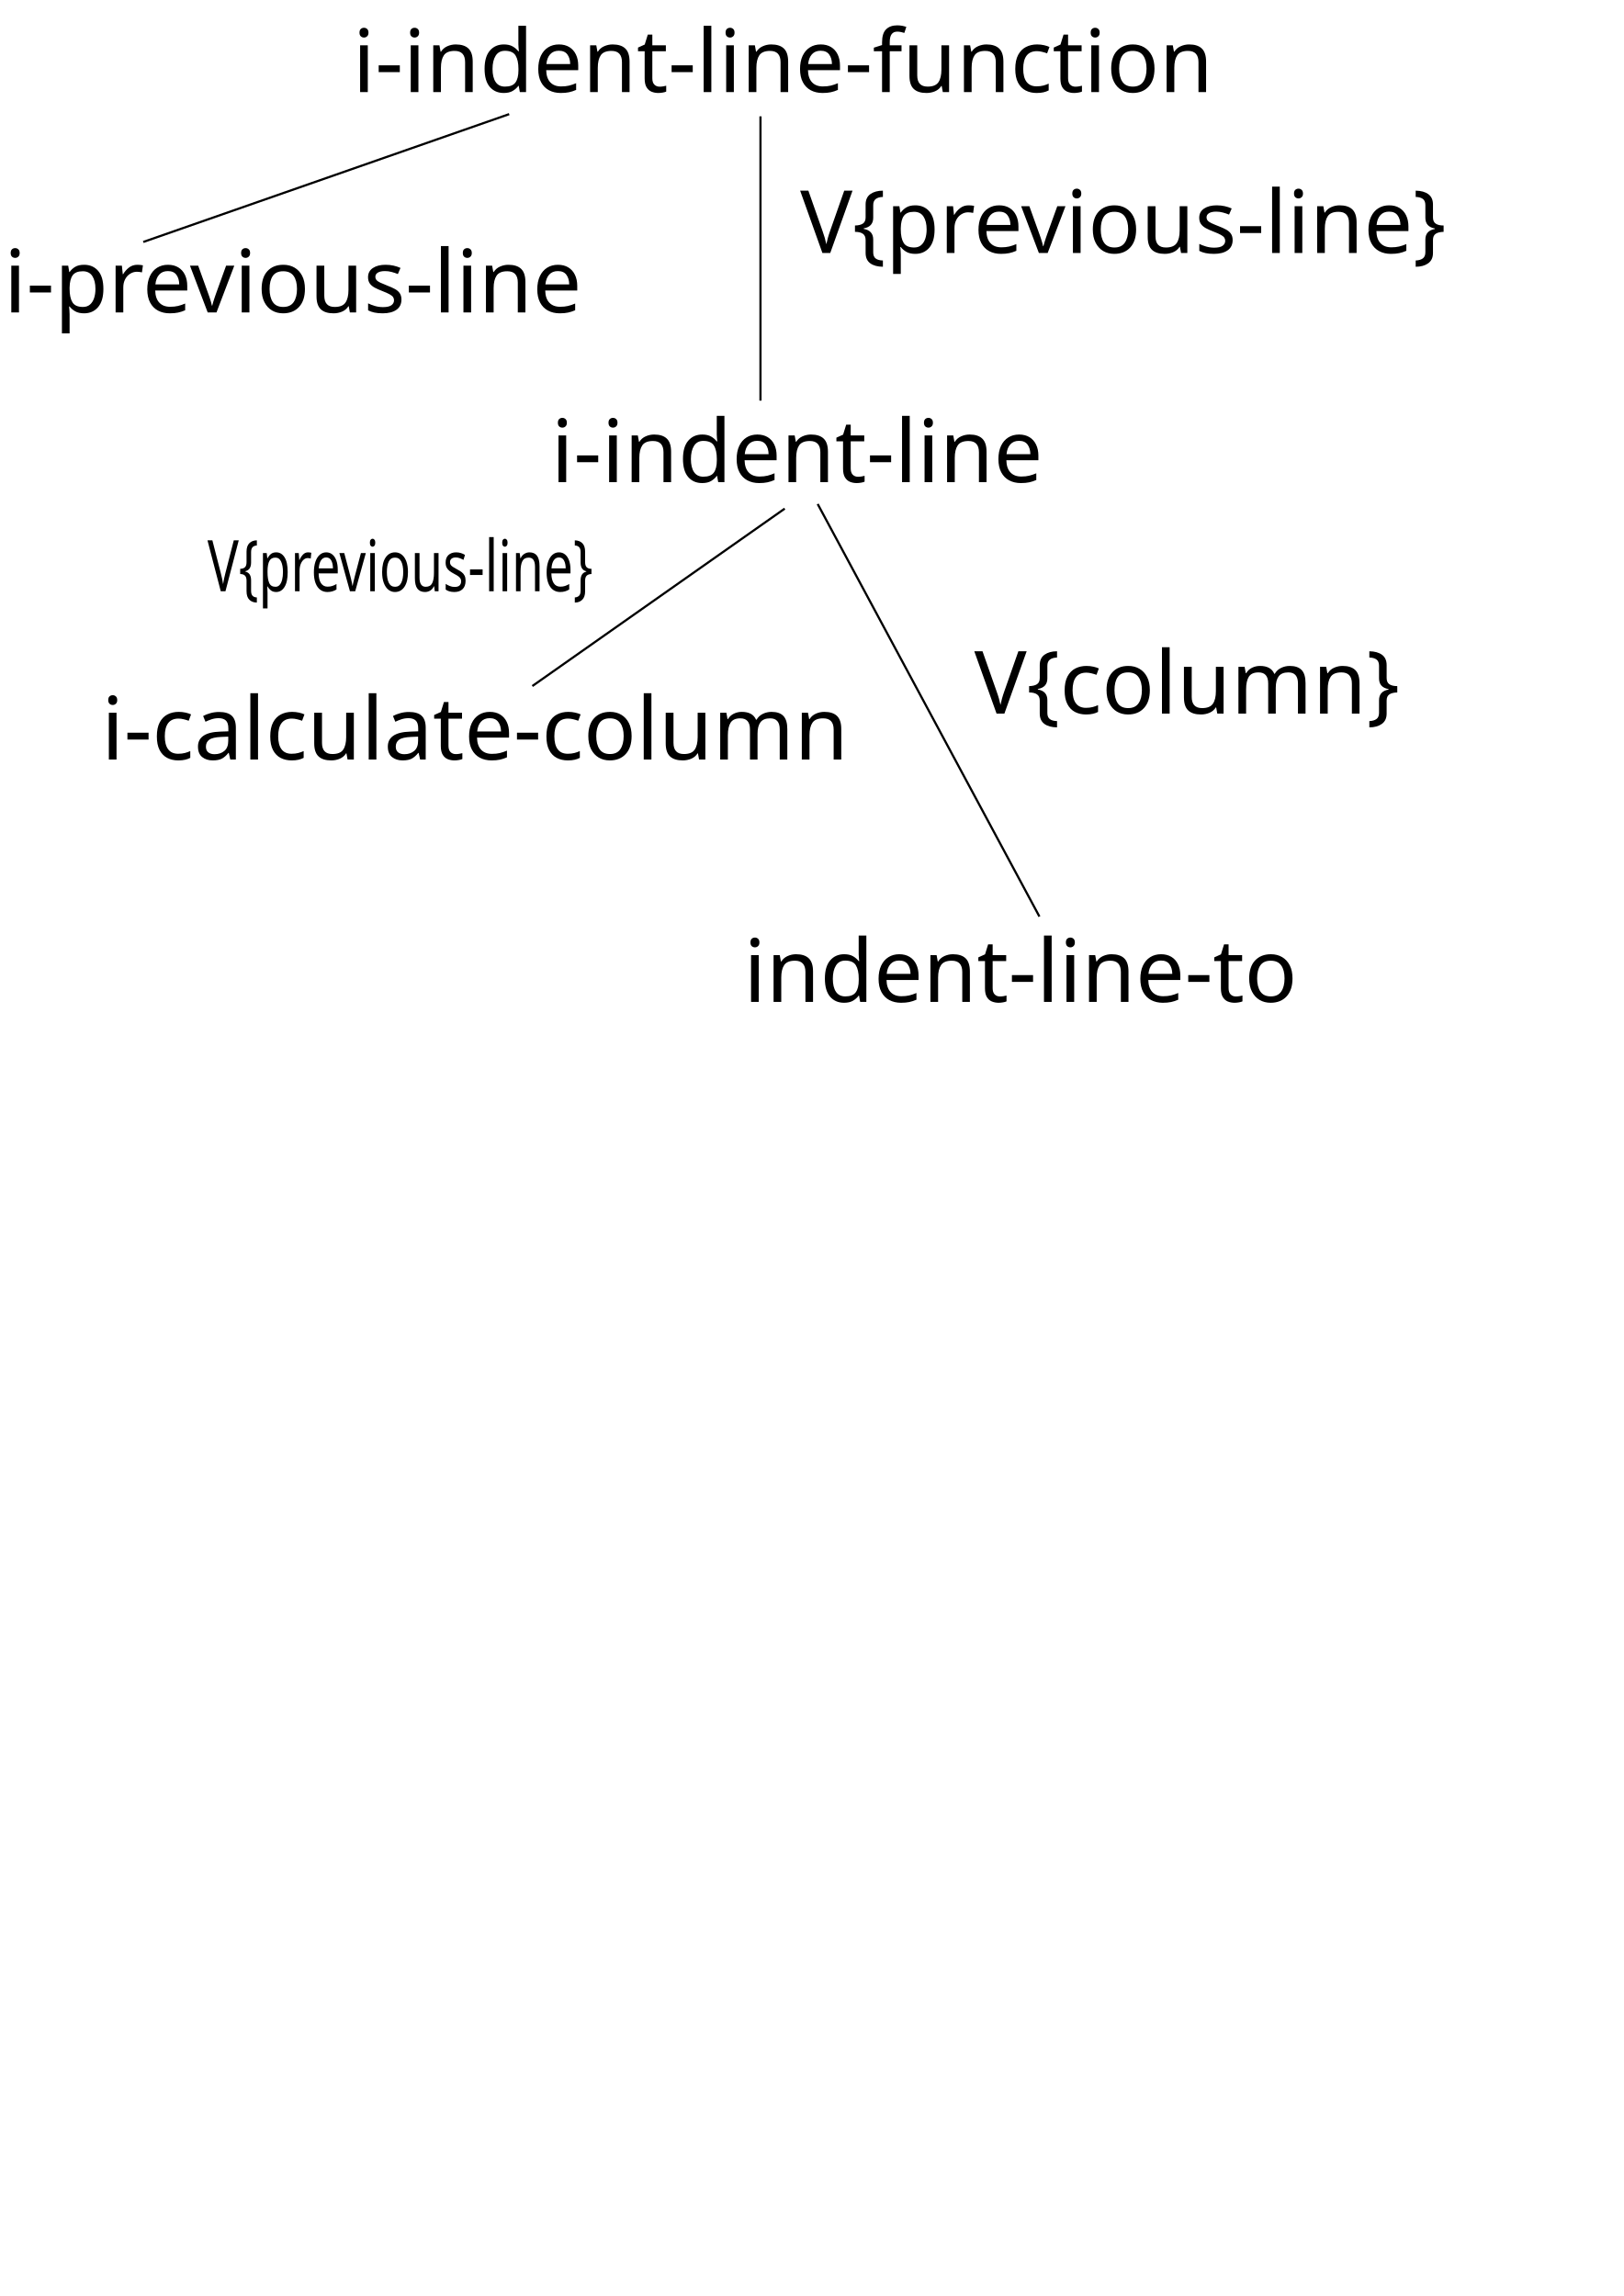
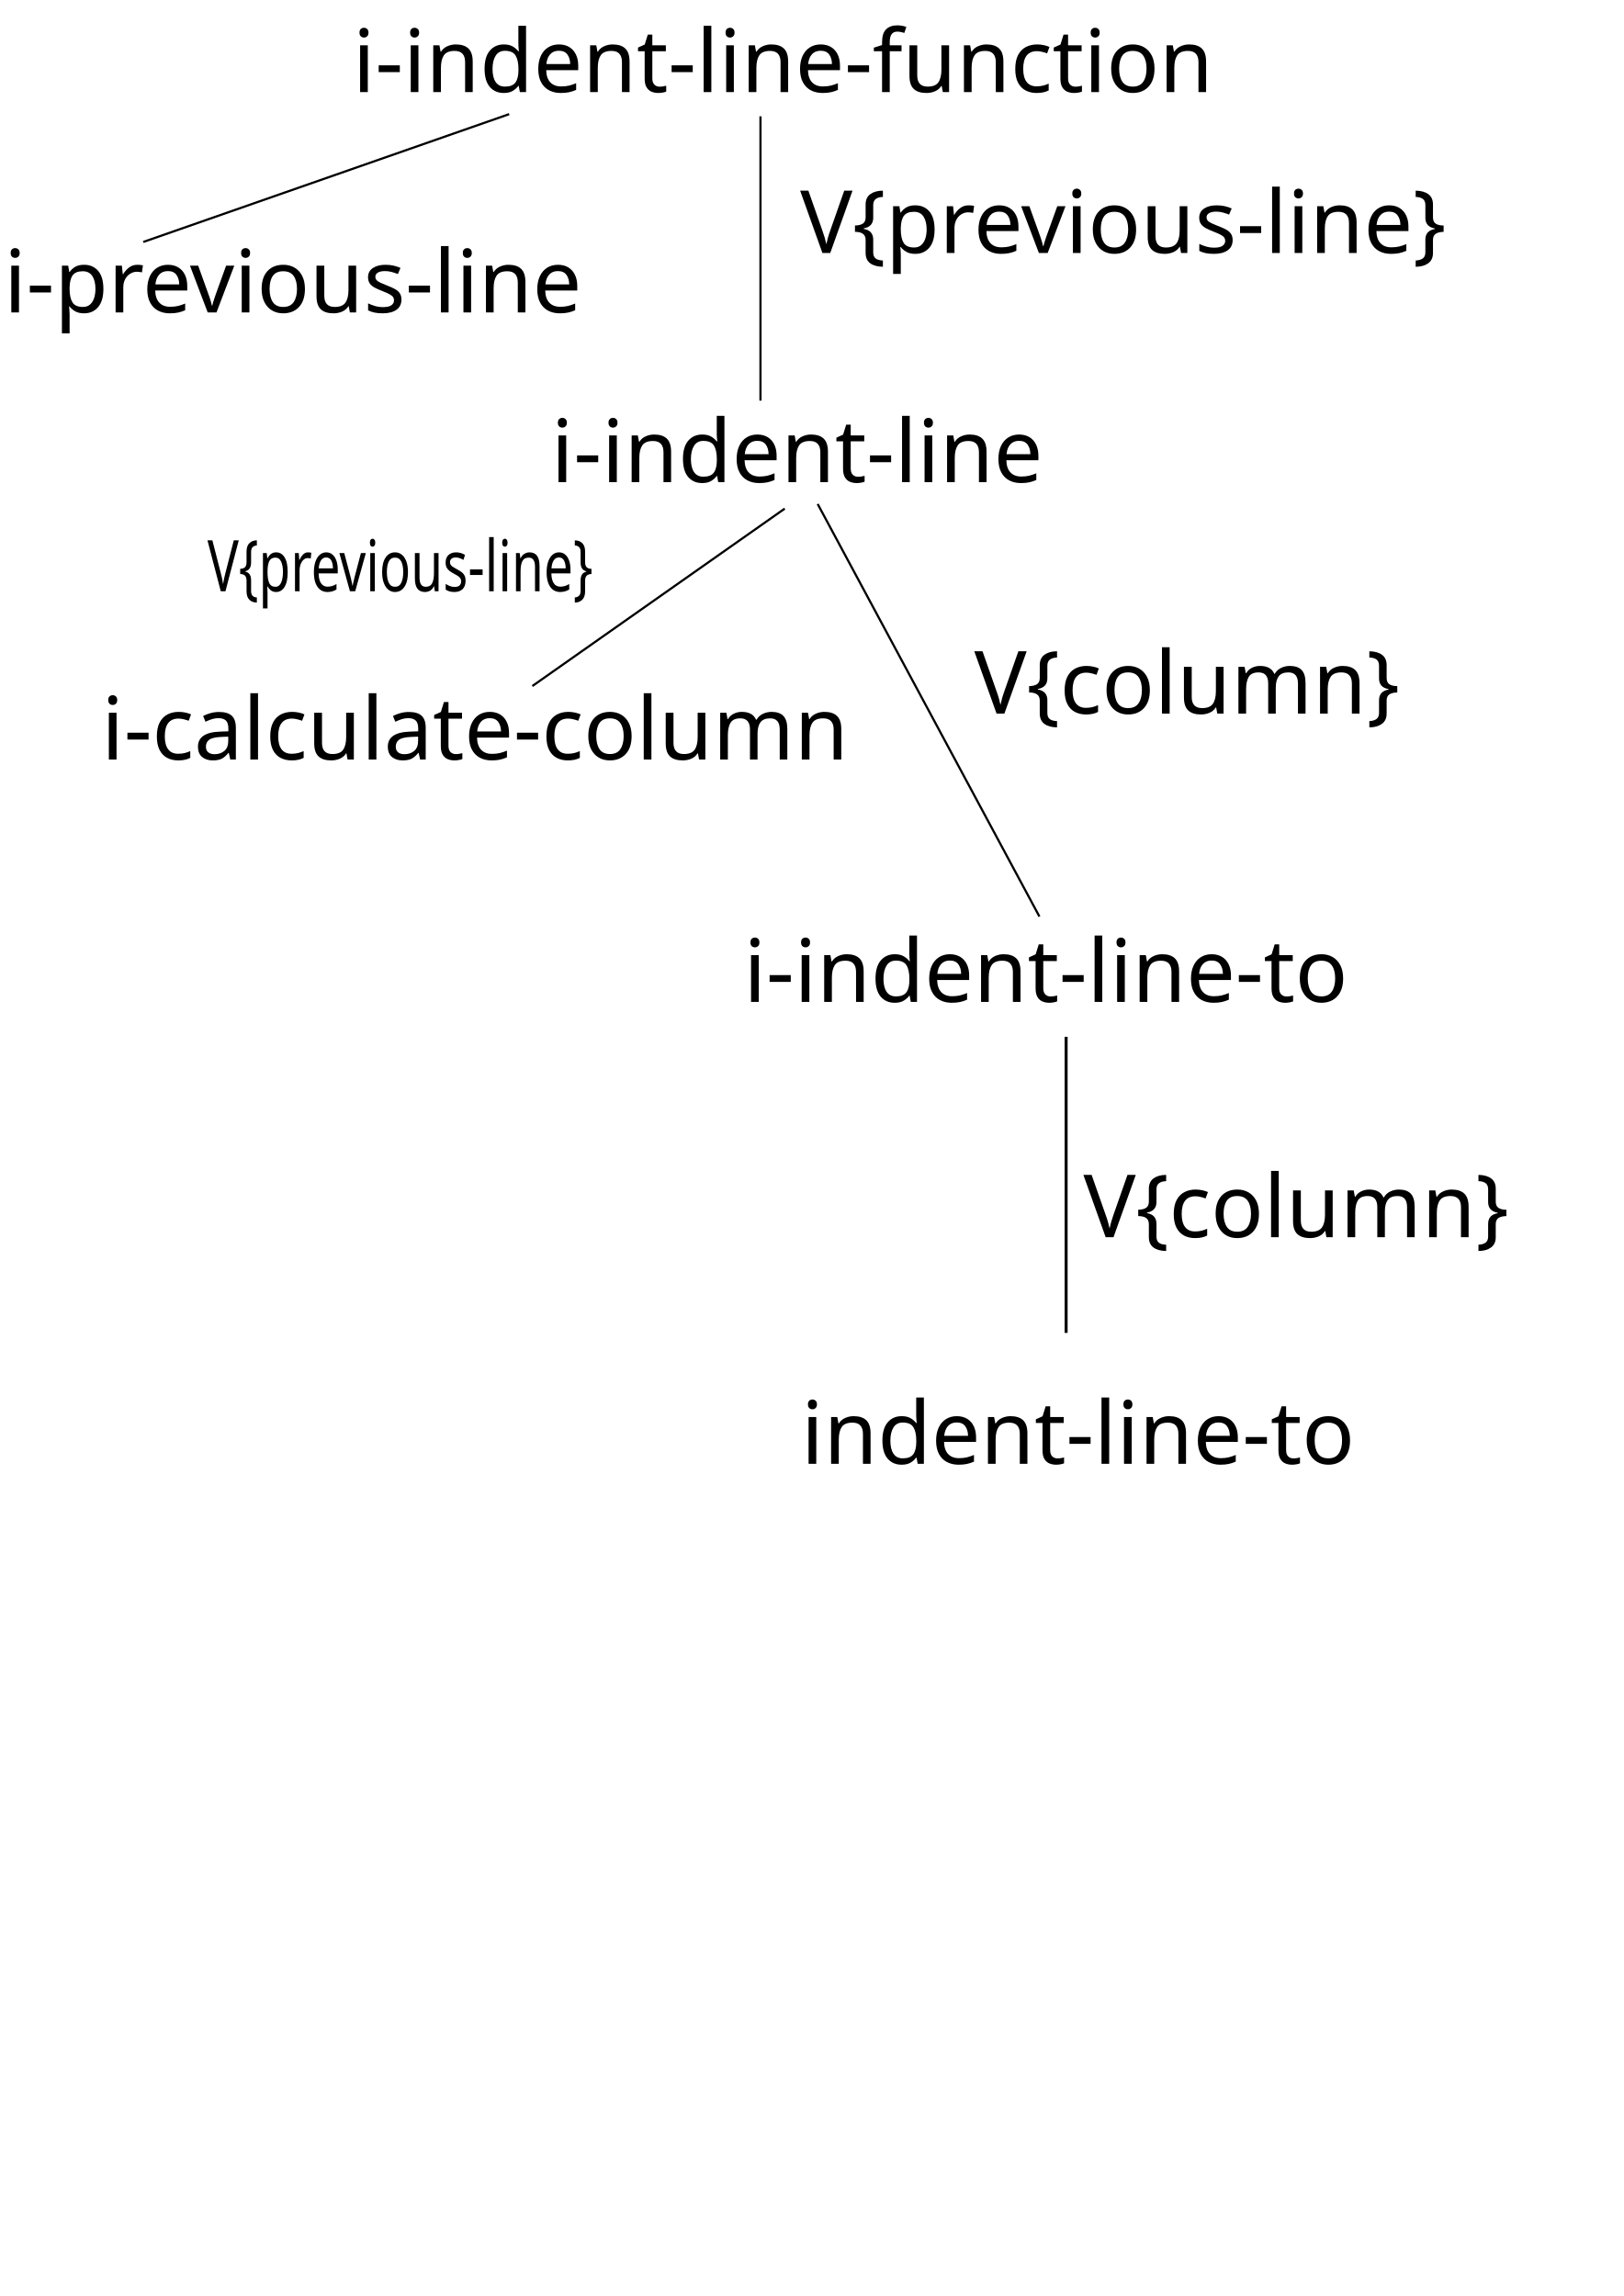
<svg xmlns="http://www.w3.org/2000/svg" width="210mm" height="297mm" viewBox="0 0 744.094 1052.362" id="svg2" version="1.1">
  <defs id="defs4" />
  <g id="layer1">
    <text xml:space="preserve" style="font-style:normal;font-weight:normal;font-size:40px;line-height:125%;font-family:sans-serif;letter-spacing:0px;word-spacing:0px;fill:#000000;fill-opacity:1;stroke:none;stroke-width:1px;stroke-linecap:butt;stroke-linejoin:miter;stroke-opacity:1" x="161.624" y="42.21" id="text3344">
      <tspan id="tspan3346" x="161.624" y="42.21">i-indent-line-function</tspan>
    </text>
    <path style="fill:none;fill-rule:evenodd;stroke:#000000;stroke-width:1px;stroke-linecap:butt;stroke-linejoin:miter;stroke-opacity:1" d="m 348.503,53.321 0,130.31" id="path3348" />
    <text xml:space="preserve" style="font-style:normal;font-weight:normal;font-size:40px;line-height:125%;font-family:sans-serif;letter-spacing:0px;word-spacing:0px;fill:#000000;fill-opacity:1;stroke:none;stroke-width:1px;stroke-linecap:butt;stroke-linejoin:miter;stroke-opacity:1" x="252.538" y="221.007" id="text3350">
      <tspan id="tspan3352" x="252.538" y="221.007">i-indent-line</tspan>
    </text>
    <text xml:space="preserve" style="font-style:normal;font-weight:normal;font-size:40px;line-height:125%;font-family:sans-serif;letter-spacing:0px;word-spacing:0px;fill:#000000;fill-opacity:1;stroke:none;stroke-width:1px;stroke-linecap:butt;stroke-linejoin:miter;stroke-opacity:1" x="366.685" y="115.951" id="text3354">
      <tspan id="tspan3356" x="366.685" y="115.951">V{previous-line}</tspan>
    </text>
    <path style="fill:none;fill-rule:evenodd;stroke:#000000;stroke-width:1px;stroke-linecap:butt;stroke-linejoin:miter;stroke-opacity:1" d="M 374.716,231.011 476.338,420.104" id="path3358" />
    <text xml:space="preserve" style="font-style:normal;font-weight:normal;font-size:40px;line-height:125%;font-family:sans-serif;letter-spacing:0px;word-spacing:0px;fill:#000000;fill-opacity:1;stroke:none;stroke-width:1px;stroke-linecap:butt;stroke-linejoin:miter;stroke-opacity:1" x="340.782" y="459.212" id="text3360">
-       <tspan id="tspan3362" x="340.782" y="459.212">indent-line-to</tspan>
+       <tspan id="tspan3362" x="340.782" y="459.212">i-indent-line-to</tspan>
    </text>
    <path style="fill:none;fill-rule:evenodd;stroke:#000000;stroke-width:1px;stroke-linecap:butt;stroke-linejoin:miter;stroke-opacity:1" d="M 233.345,52.311 65.66,110.9" id="path3428" />
    <text xml:space="preserve" style="font-style:normal;font-weight:normal;font-size:40px;line-height:125%;font-family:sans-serif;letter-spacing:0px;word-spacing:0px;fill:#000000;fill-opacity:1;stroke:none;stroke-width:1px;stroke-linecap:butt;stroke-linejoin:miter;stroke-opacity:1" x="1.775" y="143.204" id="text3430">
      <tspan id="tspan3432" x="1.775" y="143.204">i-previous-line</tspan>
    </text>
    <path style="fill:none;fill-rule:evenodd;stroke:#000000;stroke-width:1px;stroke-linecap:butt;stroke-linejoin:miter;stroke-opacity:1" d="M 359.614,233.128 243.952,314.446" id="path3434" />
    <text xml:space="preserve" style="font-style:normal;font-weight:normal;font-size:40px;line-height:125%;font-family:sans-serif;letter-spacing:0px;word-spacing:0px;fill:#000000;fill-opacity:1;stroke:none;stroke-width:1px;stroke-linecap:butt;stroke-linejoin:miter;stroke-opacity:1" x="46.482" y="348.125" id="text3436">
      <tspan id="tspan3438" x="46.482" y="348.125">i-calculate-column</tspan>
    </text>
    <text xml:space="preserve" style="font-style:normal;font-weight:normal;font-size:40px;line-height:125%;font-family:sans-serif;letter-spacing:0px;word-spacing:0px;fill:#000000;fill-opacity:1;stroke:none;stroke-width:1px;stroke-linecap:butt;stroke-linejoin:miter;stroke-opacity:1" x="446.487" y="327.073" id="text3444">
      <tspan id="tspan3446" x="446.487" y="327.073">V{column}</tspan>
    </text>
    <text id="text3448" y="231.577" x="111.272" style="font-style:normal;font-weight:normal;font-size:27.936px;line-height:125%;font-family:sans-serif;letter-spacing:0px;word-spacing:0px;fill:#000000;fill-opacity:1;stroke:none;stroke-width:1px;stroke-linecap:butt;stroke-linejoin:miter;stroke-opacity:1" xml:space="preserve" transform="scale(0.8544852,1.170295)">
      <tspan y="231.577" x="111.272" id="tspan3450">V{previous-line}</tspan>
    </text>
+     <path style="fill:none;fill-rule:evenodd;stroke:#000000;stroke-width:1.365px;stroke-linecap:butt;stroke-linejoin:miter;stroke-opacity:1" d="m 488.571,475.219 0,135.714" id="path3392" />
+     <text xml:space="preserve" style="font-style:normal;font-weight:normal;font-size:40px;line-height:125%;font-family:sans-serif;letter-spacing:0px;word-spacing:0px;fill:#000000;fill-opacity:1;stroke:none;stroke-width:1px;stroke-linecap:butt;stroke-linejoin:miter;stroke-opacity:1" x="367.143" y="670.934" id="text3394">
+       <tspan id="tspan3396" x="367.143" y="670.934">indent-line-to</tspan>
+     </text>
+     <text id="text3398" y="567.073" x="496.487" style="font-style:normal;font-weight:normal;font-size:40px;line-height:125%;font-family:sans-serif;letter-spacing:0px;word-spacing:0px;fill:#000000;fill-opacity:1;stroke:none;stroke-width:1px;stroke-linecap:butt;stroke-linejoin:miter;stroke-opacity:1" xml:space="preserve">
+       <tspan y="567.073" x="496.487" id="tspan3400">V{column}</tspan>
+     </text>
  </g>
</svg>
